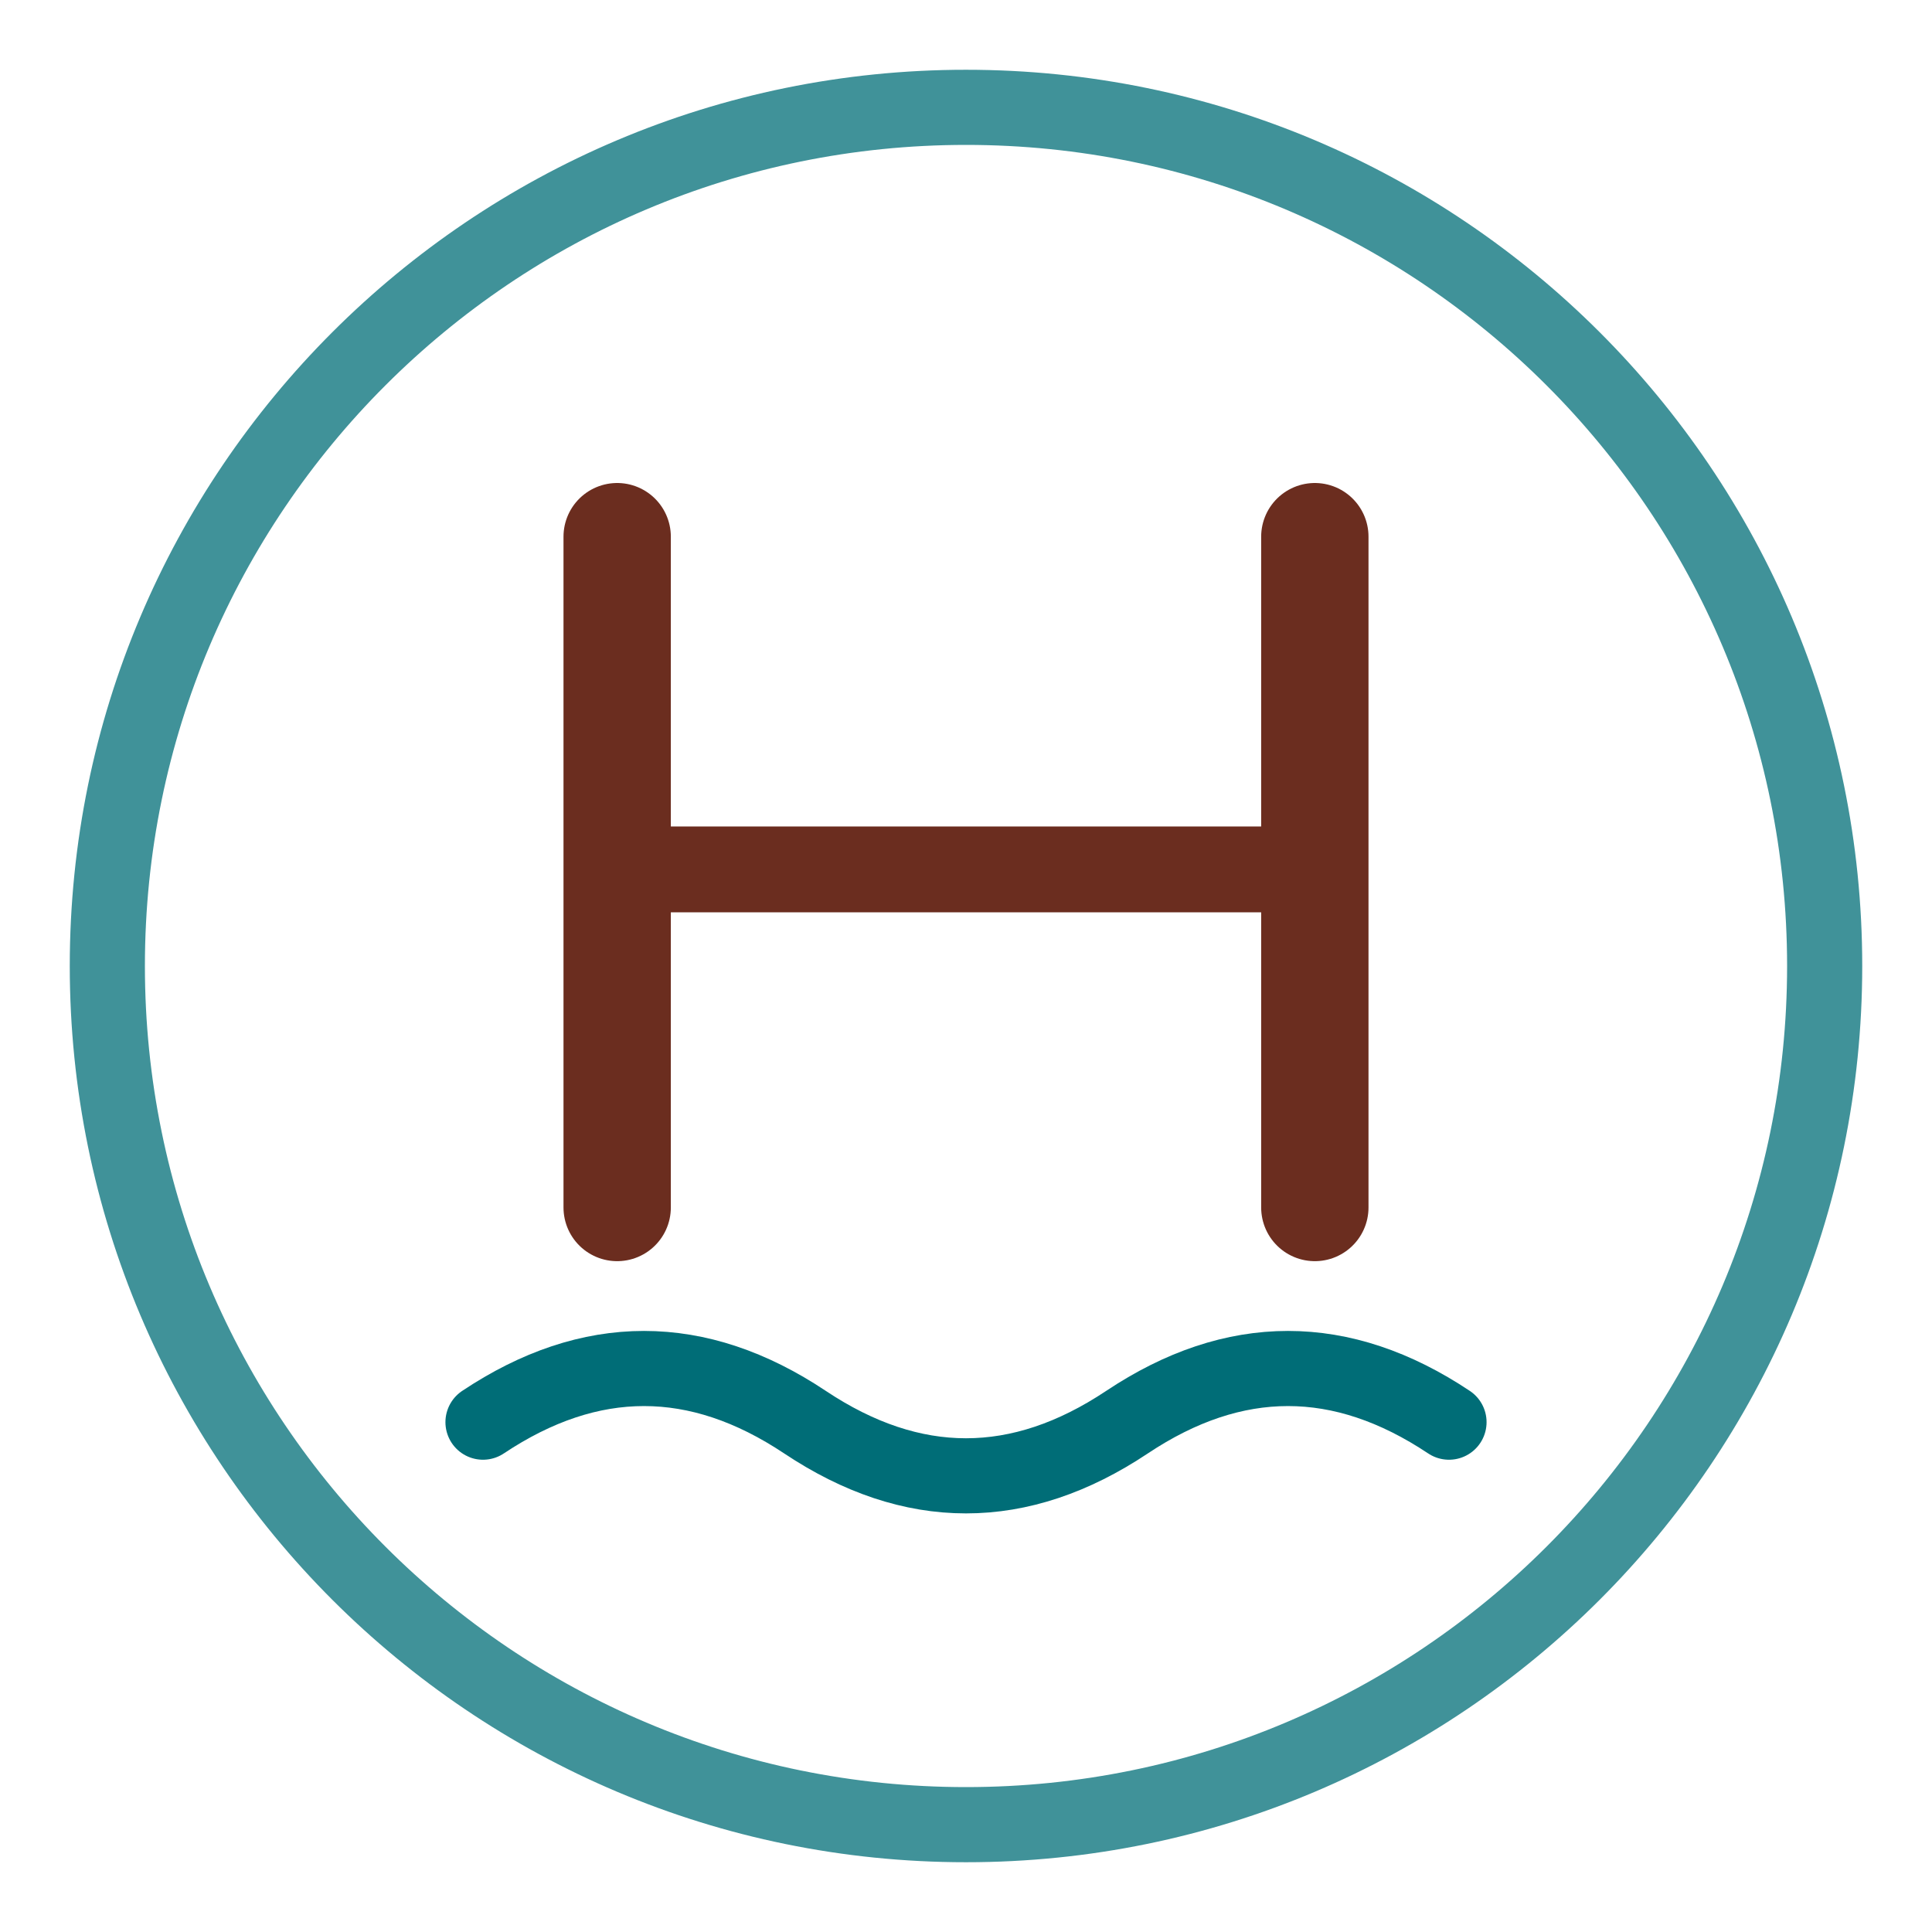
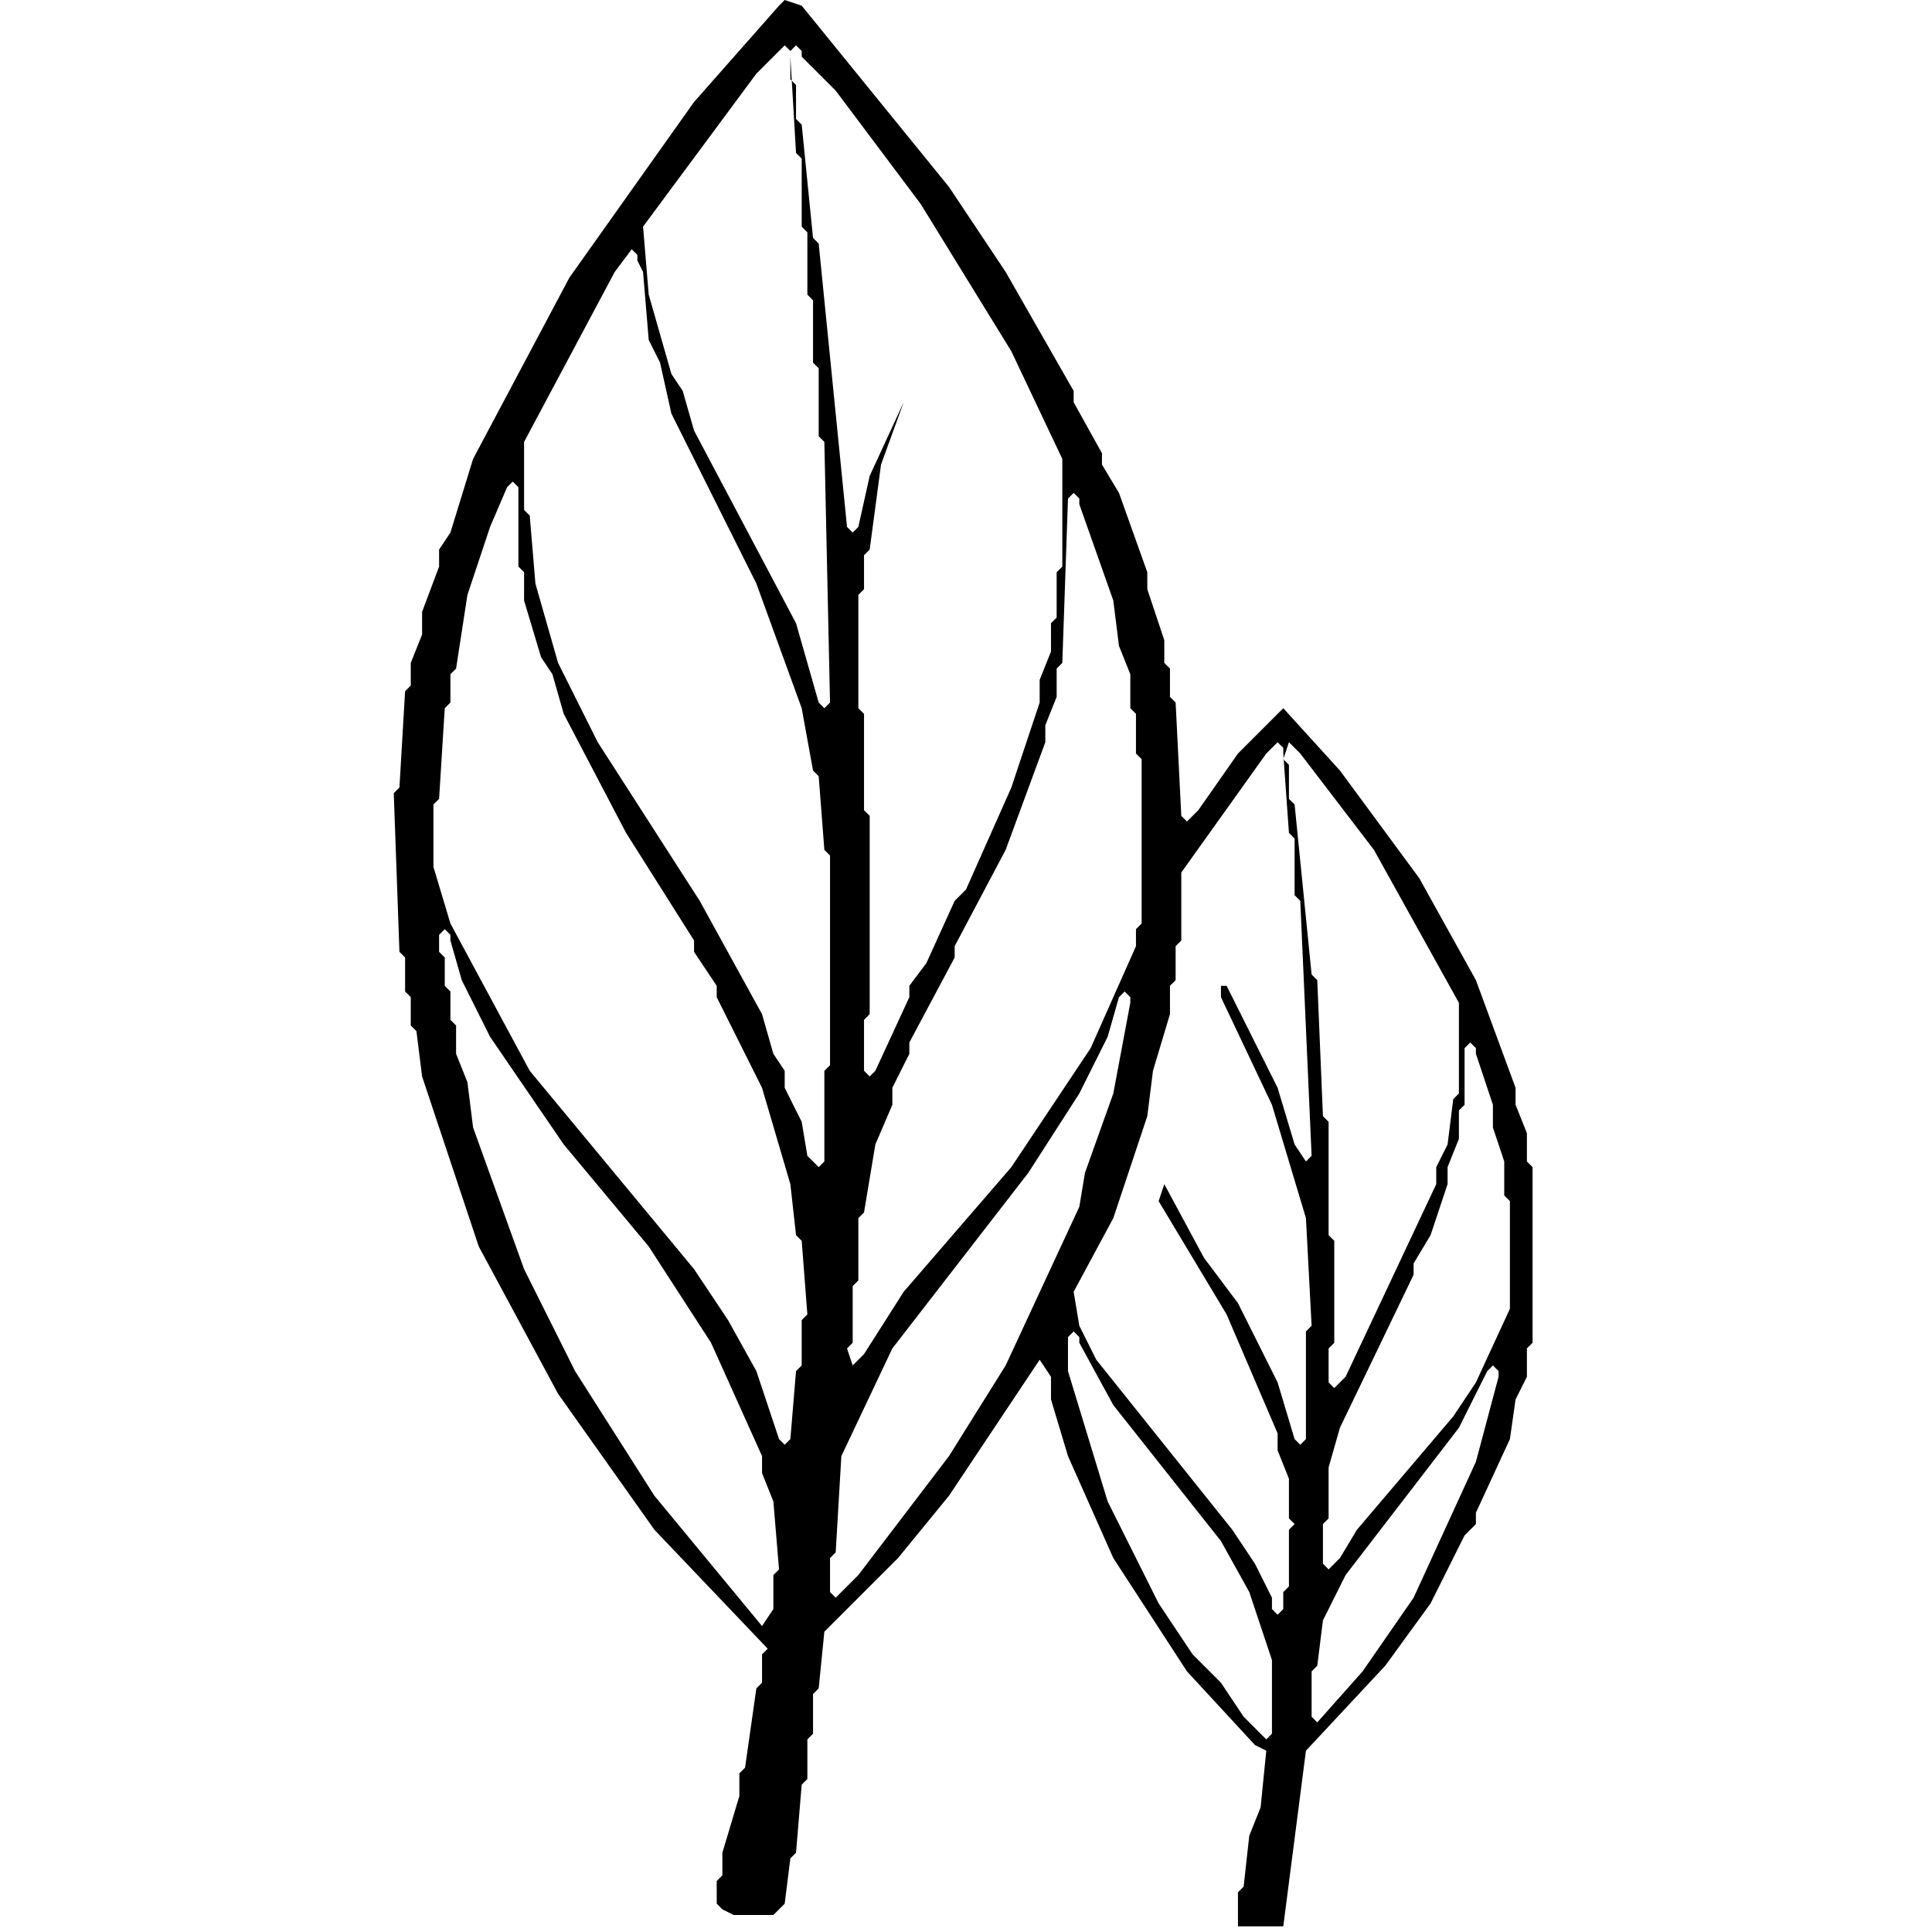
- <svg xmlns="http://www.w3.org/2000/svg" width="36" height="36" viewBox="0 0 36 36" role="img" aria-label="Heldonica">
-   <circle cx="18" cy="18" r="16" stroke="#006D77" stroke-width="1.4" fill="none" opacity="0.75" />
-   <line x1="11.5" y1="10" x2="11.5" y2="22.5" stroke="#6B2D1F" stroke-width="2" stroke-linecap="round" />
-   <line x1="24.5" y1="10" x2="24.5" y2="22.5" stroke="#6B2D1F" stroke-width="2" stroke-linecap="round" />
-   <line x1="11.5" y1="16.2" x2="24.5" y2="16.2" stroke="#6B2D1F" stroke-width="1.6" stroke-linecap="round" />
-   <path d="M9 26.5 Q12 24.5 15 26.5 Q18 28.5 21 26.5 Q24 24.5 27 26.5" stroke="#006D77" stroke-width="1.4" stroke-linecap="round" fill="none" />
+ <svg xmlns="http://www.w3.org/2000/svg" viewBox="-69.5 -0.0 341.0 341.0" width="36" height="36" fill="currentColor">
+   <path fill-rule="evenodd" clip-rule="evenodd" d="M 69.0,0.0 L 72.0,1.0 L 98.0,33.0 L 108.0,48.0 L 120.0,69.0 L 120.0,71.0 L 125.0,80.0 L 125.0,82.0 L 128.0,87.0 L 133.0,101.0 L 133.0,104.0 L 136.0,113.0 L 136.0,117.0 L 137.0,118.0 L 137.0,123.0 L 138.0,124.0 L 139.0,144.0 L 140.0,145.0 L 142.0,143.0 L 149.0,133.0 L 157.0,125.0 L 167.0,136.0 L 181.0,155.0 L 191.0,173.0 L 198.0,192.0 L 198.0,195.0 L 200.0,200.0 L 200.0,205.0 L 201.0,206.0 L 201.0,237.0 L 200.0,238.0 L 200.0,243.0 L 198.0,247.0 L 197.0,254.0 L 191.0,267.0 L 191.0,269.0 L 189.0,271.0 L 183.0,283.0 L 175.0,294.0 L 161.0,309.0 L 157.0,340.0 L 149.0,340.0 L 149.0,334.0 L 150.0,333.0 L 151.0,324.0 L 153.0,319.0 L 154.0,309.0 L 152.0,308.0 L 140.0,295.0 L 127.0,275.0 L 119.0,257.0 L 116.0,247.0 L 116.0,243.0 L 114.0,240.0 L 98.0,264.0 L 89.0,275.0 L 76.0,288.0 L 75.0,298.0 L 74.0,299.0 L 74.0,306.0 L 73.0,307.0 L 73.0,314.0 L 72.0,315.0 L 71.0,327.0 L 70.0,328.0 L 69.0,336.0 L 67.0,338.0 L 60.0,338.0 L 58.0,337.0 L 57.0,336.0 L 57.0,332.0 L 58.0,331.0 L 58.0,327.0 L 61.0,317.0 L 61.0,313.0 L 62.0,312.0 L 64.0,298.0 L 65.0,297.0 L 65.0,292.0 L 66.0,291.0 L 46.0,270.0 L 29.0,246.0 L 15.0,220.0 L 5.0,190.0 L 4.0,182.0 L 3.0,181.0 L 3.0,176.0 L 2.0,175.0 L 2.0,169.0 L 1.0,168.0 L 0.0,140.0 L 1.0,139.0 L 2.0,122.0 L 3.0,121.0 L 3.0,117.0 L 5.0,112.0 L 5.0,108.0 L 8.0,100.0 L 8.0,97.0 L 10.0,94.0 L 14.0,81.0 L 31.0,49.0 L 53.0,18.0 L 68.0,1.0 Z M 70.0,9.0 L 69.0,8.0 L 64.0,13.0 L 44.0,40.0 L 45.0,52.0 L 49.0,66.0 L 51.0,69.0 L 53.0,76.0 L 71.0,110.0 L 75.0,124.0 L 76.0,125.0 L 77.0,124.0 L 76.0,78.0 L 75.0,77.0 L 75.0,65.0 L 74.0,64.0 L 74.0,53.0 L 73.0,52.0 L 73.0,41.0 L 72.0,40.0 L 72.0,28.0 L 71.0,27.0 L 70.0,10.0 Z M 72.0,9.0 L 71.0,8.0 L 70.0,9.0 L 70.0,14.0 L 71.0,15.0 L 71.0,21.0 L 72.0,22.0 L 74.0,42.0 L 75.0,43.0 L 80.0,93.0 L 81.0,94.0 L 82.0,93.0 L 84.0,84.0 L 90.0,71.0 L 86.0,82.0 L 84.0,97.0 L 83.0,98.0 L 83.0,104.0 L 82.0,105.0 L 82.0,125.0 L 83.0,126.0 L 83.0,143.0 L 84.0,144.0 L 84.0,179.0 L 83.0,180.0 L 83.0,189.0 L 84.0,190.0 L 85.0,189.0 L 91.0,176.0 L 91.0,174.0 L 94.0,170.0 L 99.0,159.0 L 101.0,157.0 L 109.0,139.0 L 114.0,124.0 L 114.0,120.0 L 116.0,115.0 L 116.0,110.0 L 117.0,109.0 L 117.0,101.0 L 118.0,100.0 L 118.0,81.0 L 109.0,62.0 L 93.0,36.0 L 78.0,16.0 L 72.0,10.0 Z M 43.0,45.0 L 42.0,44.0 L 39.0,48.0 L 23.0,78.0 L 23.0,90.0 L 24.0,91.0 L 25.0,103.0 L 29.0,117.0 L 36.0,131.0 L 54.0,159.0 L 65.0,179.0 L 67.0,186.0 L 69.0,189.0 L 69.0,192.0 L 72.0,198.0 L 73.0,204.0 L 75.0,206.0 L 76.0,205.0 L 76.0,189.0 L 77.0,188.0 L 77.0,151.0 L 76.0,150.0 L 75.0,137.0 L 74.0,136.0 L 72.0,125.0 L 64.0,103.0 L 49.0,73.0 L 47.0,64.0 L 45.0,60.0 L 44.0,48.0 L 43.0,46.0 Z M 22.0,86.0 L 21.0,85.0 L 20.0,86.0 L 17.0,93.0 L 13.0,105.0 L 11.0,118.0 L 10.0,119.0 L 10.0,124.0 L 9.0,125.0 L 8.0,141.0 L 7.0,142.0 L 7.0,153.0 L 10.0,163.0 L 24.0,189.0 L 53.0,224.0 L 59.0,233.0 L 64.0,242.0 L 68.0,254.0 L 69.0,255.0 L 70.0,254.0 L 71.0,242.0 L 72.0,241.0 L 72.0,233.0 L 73.0,232.0 L 72.0,219.0 L 71.0,218.0 L 70.0,209.0 L 65.0,192.0 L 57.0,176.0 L 57.0,174.0 L 53.0,168.0 L 53.0,166.0 L 41.0,147.0 L 30.0,126.0 L 28.0,119.0 L 26.0,116.0 L 23.0,106.0 L 23.0,101.0 L 22.0,100.0 L 22.0,87.0 Z M 121.0,88.0 L 120.0,87.0 L 119.0,88.0 L 118.0,117.0 L 117.0,118.0 L 117.0,123.0 L 115.0,128.0 L 115.0,131.0 L 108.0,150.0 L 99.0,167.0 L 99.0,169.0 L 91.0,184.0 L 91.0,186.0 L 88.0,192.0 L 88.0,195.0 L 85.0,202.0 L 83.0,214.0 L 82.0,215.0 L 82.0,226.0 L 81.0,227.0 L 81.0,237.0 L 80.0,238.0 L 81.0,241.0 L 83.0,239.0 L 90.0,228.0 L 109.0,206.0 L 123.0,185.0 L 131.0,167.0 L 131.0,164.0 L 132.0,163.0 L 132.0,134.0 L 131.0,133.0 L 131.0,126.0 L 130.0,125.0 L 130.0,119.0 L 128.0,114.0 L 127.0,106.0 L 121.0,89.0 Z M 157.0,132.0 L 156.0,131.0 L 154.0,133.0 L 139.0,154.0 L 139.0,166.0 L 138.0,167.0 L 138.0,173.0 L 137.0,174.0 L 137.0,179.0 L 134.0,189.0 L 133.0,197.0 L 127.0,215.0 L 120.0,228.0 L 121.0,234.0 L 124.0,240.0 L 148.0,270.0 L 152.0,276.0 L 155.0,282.0 L 155.0,284.0 L 156.0,285.0 L 157.0,284.0 L 157.0,281.0 L 158.0,280.0 L 158.0,270.0 L 159.0,269.0 L 158.0,268.0 L 158.0,261.0 L 156.0,256.0 L 156.0,253.0 L 147.0,232.0 L 135.0,212.0 L 136.0,209.0 L 143.0,222.0 L 149.0,230.0 L 156.0,244.0 L 159.0,254.0 L 160.0,255.0 L 161.0,254.0 L 161.0,235.0 L 162.0,234.0 L 161.0,215.0 L 155.0,195.0 L 146.0,176.0 L 146.0,174.0 L 147.0,174.0 L 156.0,192.0 L 159.0,202.0 L 161.0,205.0 L 162.0,204.0 L 160.0,159.0 L 159.0,158.0 L 159.0,148.0 L 158.0,147.0 L 157.0,133.0 Z M 159.0,132.0 L 158.0,131.0 L 157.0,134.0 L 158.0,135.0 L 158.0,141.0 L 159.0,142.0 L 162.0,172.0 L 163.0,173.0 L 164.0,197.0 L 165.0,198.0 L 165.0,218.0 L 166.0,219.0 L 166.0,237.0 L 165.0,238.0 L 165.0,244.0 L 166.0,245.0 L 168.0,243.0 L 184.0,209.0 L 184.0,206.0 L 186.0,202.0 L 187.0,194.0 L 188.0,193.0 L 188.0,177.0 L 173.0,150.0 L 160.0,133.0 Z M 10.0,165.0 L 9.0,164.0 L 8.0,165.0 L 8.0,168.0 L 9.0,169.0 L 9.0,174.0 L 10.0,175.0 L 10.0,180.0 L 11.0,181.0 L 11.0,186.0 L 13.0,191.0 L 14.0,199.0 L 23.0,224.0 L 32.0,242.0 L 46.0,264.0 L 65.0,287.0 L 67.0,284.0 L 67.0,278.0 L 68.0,277.0 L 67.0,265.0 L 65.0,260.0 L 65.0,257.0 L 56.0,237.0 L 45.0,220.0 L 30.0,202.0 L 17.0,183.0 L 12.0,173.0 L 10.0,166.0 Z M 130.0,176.0 L 129.0,175.0 L 128.0,176.0 L 126.0,183.0 L 121.0,193.0 L 112.0,207.0 L 88.0,238.0 L 79.0,257.0 L 78.0,274.0 L 77.0,275.0 L 77.0,281.0 L 78.0,282.0 L 82.0,278.0 L 98.0,257.0 L 108.0,241.0 L 121.0,213.0 L 122.0,207.0 L 127.0,193.0 L 130.0,177.0 Z M 191.0,185.0 L 190.0,184.0 L 189.0,185.0 L 189.0,195.0 L 188.0,196.0 L 188.0,201.0 L 186.0,206.0 L 186.0,209.0 L 183.0,218.0 L 180.0,223.0 L 180.0,225.0 L 167.0,252.0 L 165.0,259.0 L 165.0,268.0 L 164.0,269.0 L 164.0,276.0 L 165.0,277.0 L 167.0,275.0 L 170.0,270.0 L 187.0,250.0 L 191.0,244.0 L 197.0,231.0 L 197.0,212.0 L 196.0,211.0 L 196.0,205.0 L 194.0,199.0 L 194.0,195.0 L 191.0,186.0 Z M 121.0,236.0 L 120.0,235.0 L 119.0,236.0 L 119.0,242.0 L 126.0,265.0 L 135.0,283.0 L 141.0,292.0 L 146.0,297.0 L 150.0,303.0 L 154.0,307.0 L 155.0,306.0 L 155.0,293.0 L 151.0,281.0 L 146.0,272.0 L 127.0,248.0 L 121.0,237.0 Z M 195.0,242.0 L 194.0,241.0 L 193.0,242.0 L 188.0,252.0 L 168.0,278.0 L 164.0,286.0 L 163.0,294.0 L 162.0,295.0 L 162.0,303.0 L 163.0,304.0 L 171.0,295.0 L 180.0,282.0 L 191.0,258.0 L 195.0,243.0 Z" />
</svg>
